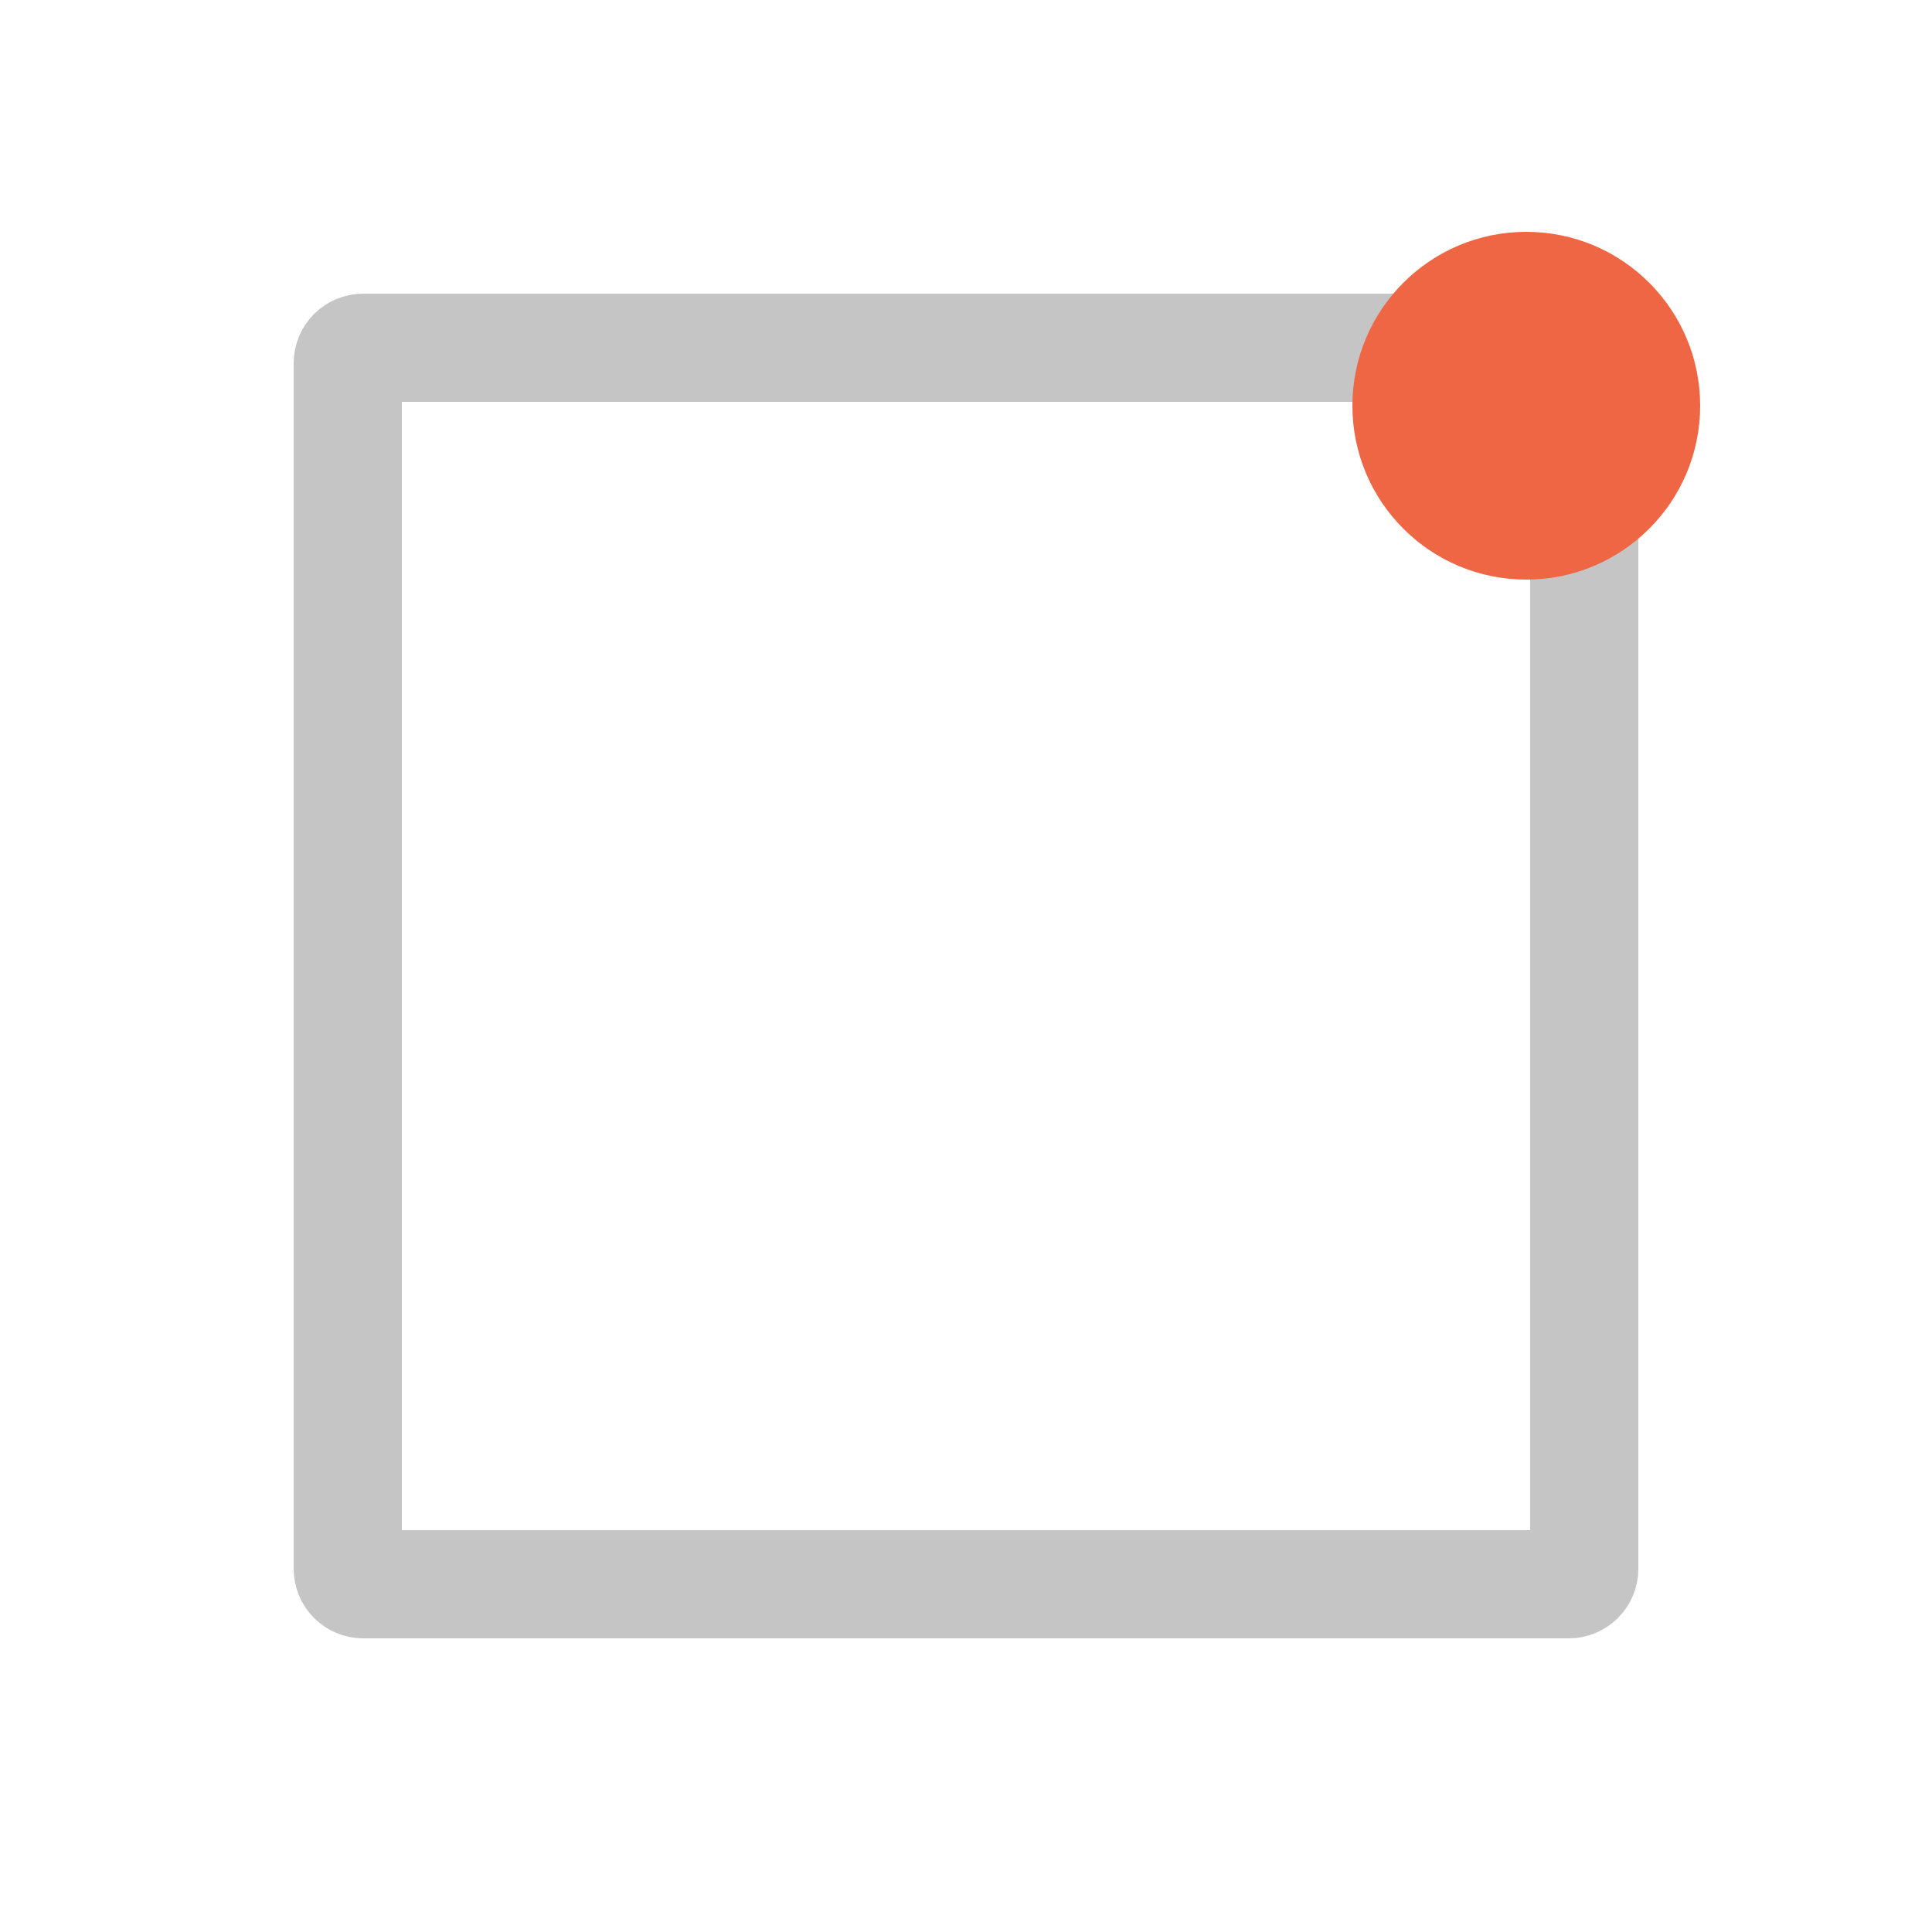
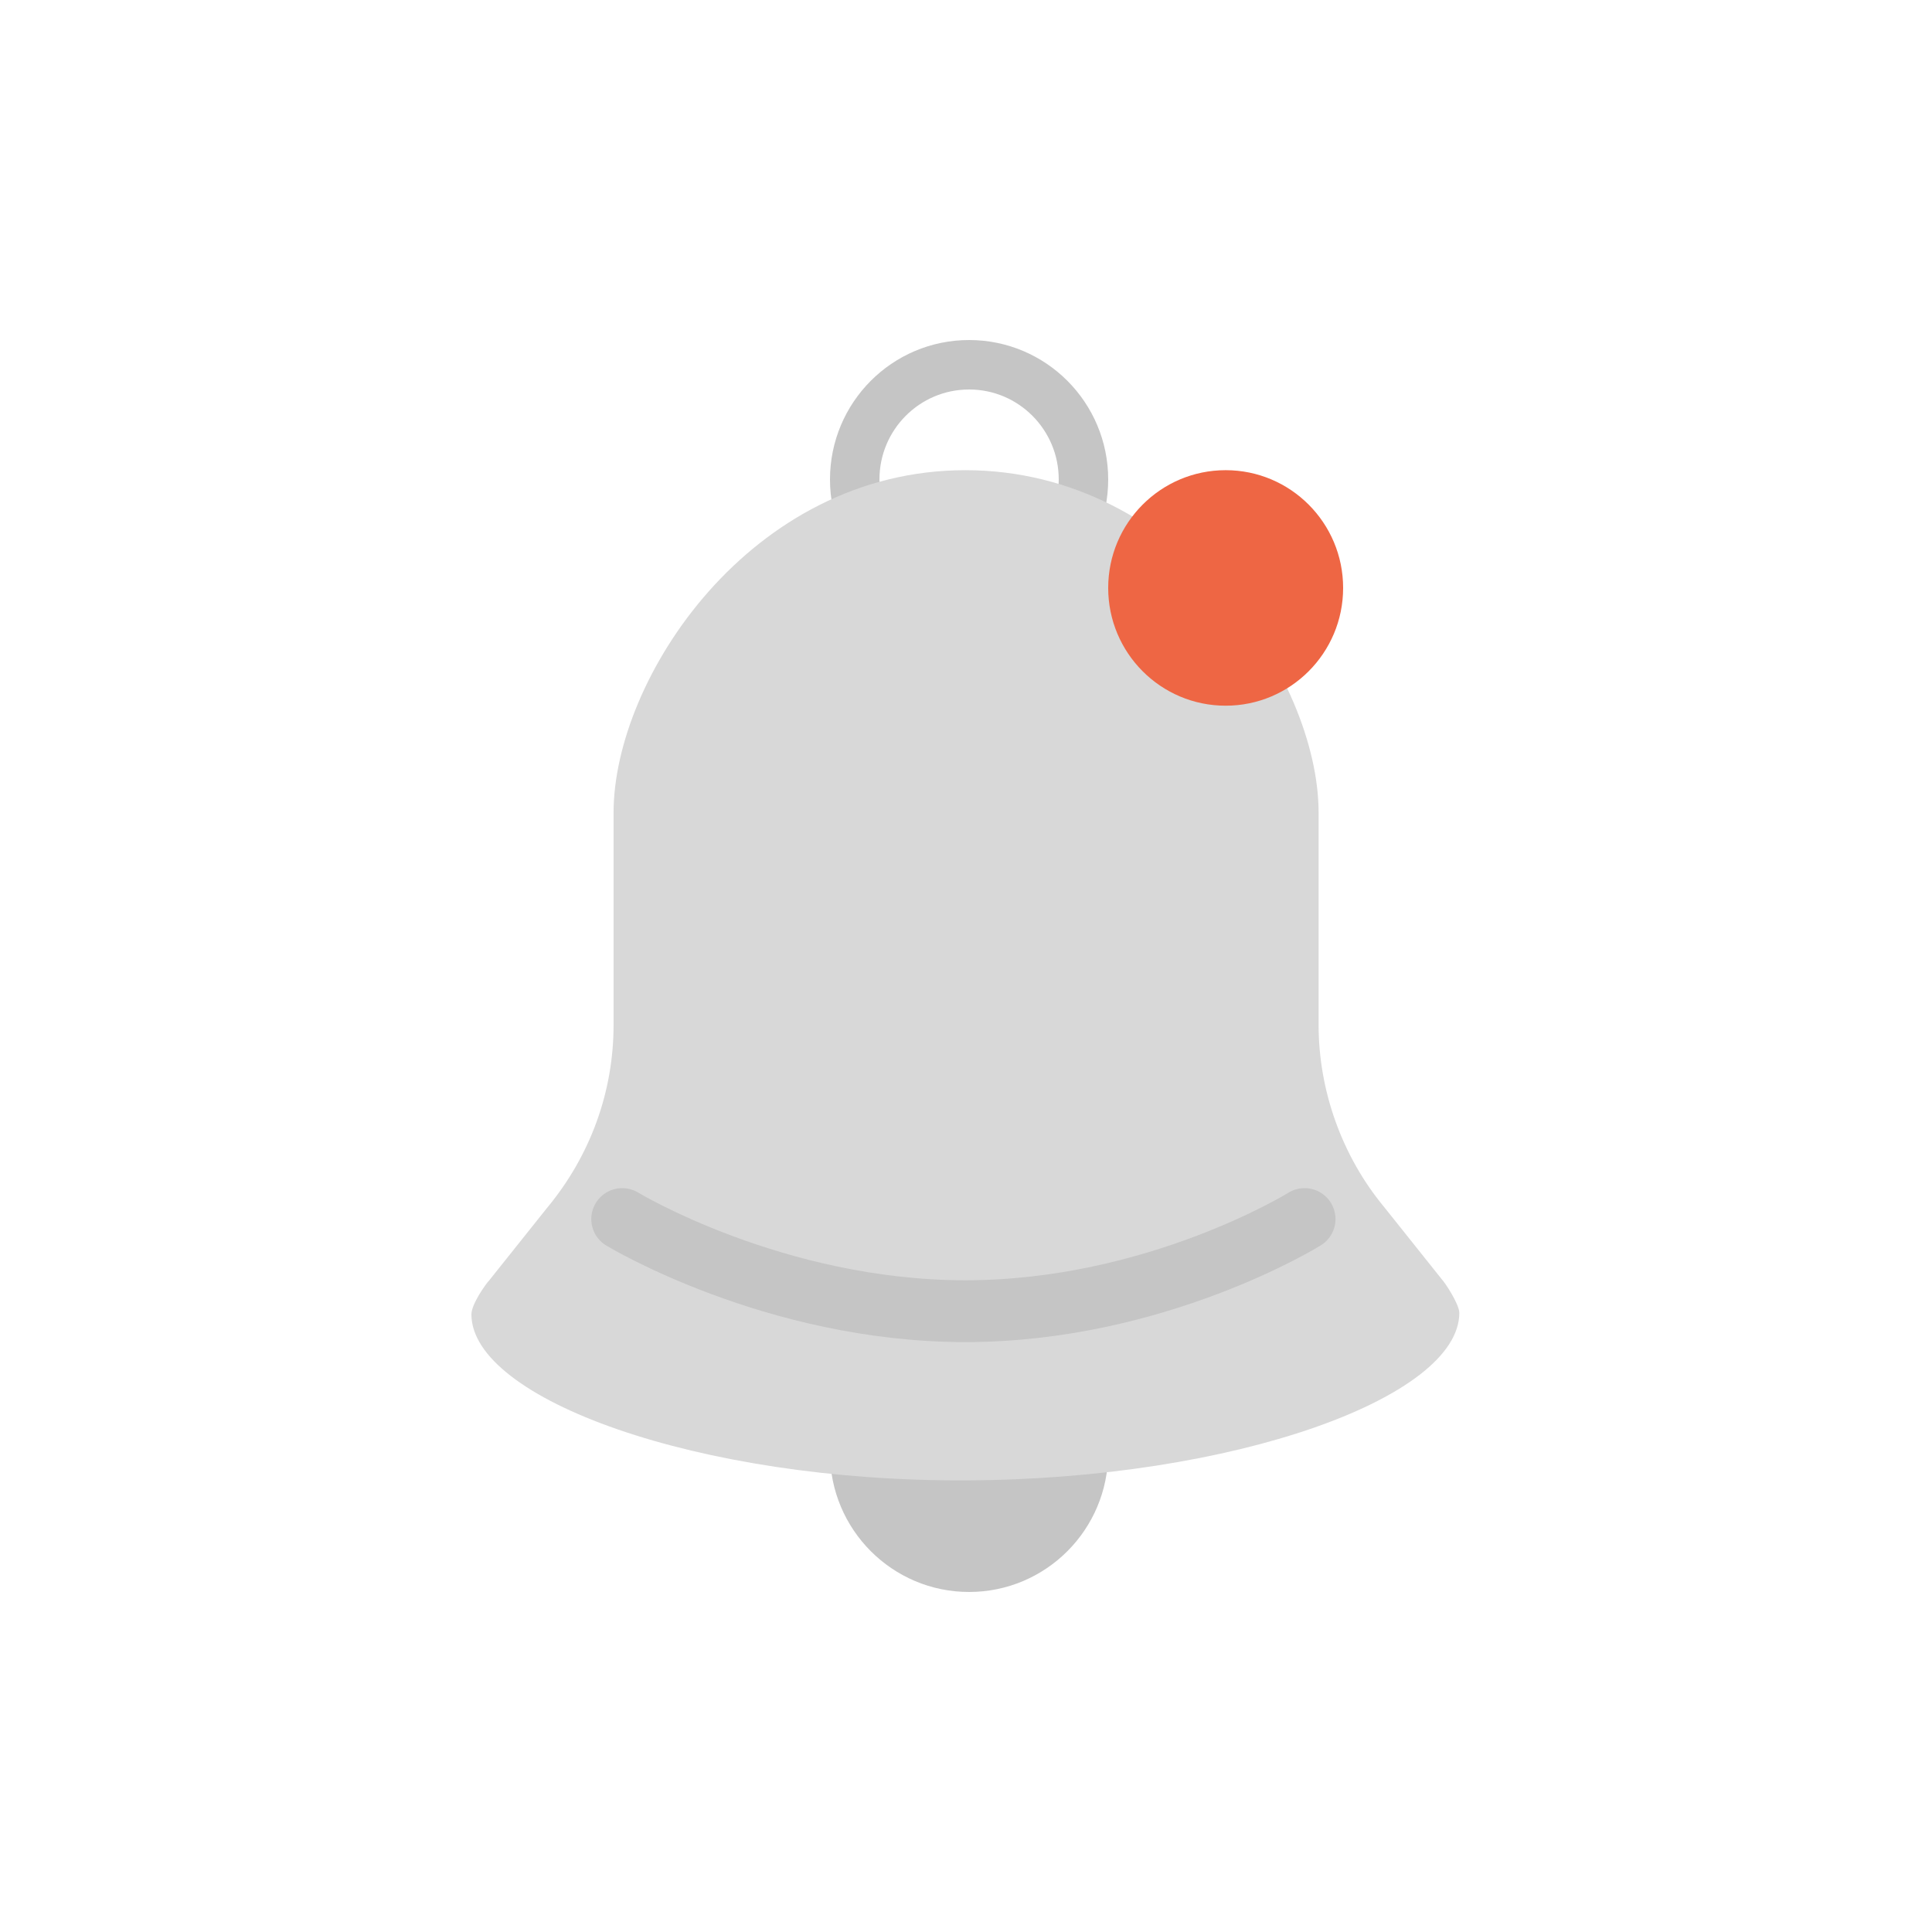
<svg xmlns="http://www.w3.org/2000/svg" width="250" height="250" viewBox="0 0 250 250">
-   <g fill="none" fill-rule="evenodd">
-     <rect width="160" height="160" x="45" y="45" stroke="#C5C5C5" stroke-linecap="round" stroke-linejoin="round" stroke-width="14" rx="2" />
-     <circle cx="197.5" cy="52.5" r="22.5" fill="#E64" />
+   <g fill="none" fill-rule="evenodd" transform="translate(61 44)">
+     <ellipse cx="64.4" cy="18.045" stroke="#C5C5C5" stroke-width="6.4" rx="14.8" ry="14.845" />
+     <ellipse cx="64.4" cy="143.955" fill="#C5C5C5" rx="18" ry="18.045" />
+     <path fill="#D8D8D8" d="M18.396,61.151 L18.396,88.625 C18.396,97.281 15.393,105.561 9.761,112.336 L2.253,121.745 C1.877,122.121 0,124.756 0,126.073 C0,136.987 29.186,147.715 64.011,147.563 C98.837,147.41 127.834,136.799 127.834,125.885 C127.834,124.756 125.957,121.933 125.582,121.557 L118.073,112.148 C112.629,105.561 109.626,97.093 109.626,88.625 L109.626,61.151 C109.626,43.838 91.733,16.842 63.917,16.842 C36.102,16.842 18.396,43.838 18.396,61.151 Z" />
+     <ellipse cx="97.6" cy="32.079" fill="#E64" rx="15.2" ry="15.238" />
+     <path stroke="#C5C5C5" stroke-linecap="round" stroke-linejoin="round" stroke-width="8" d="M19.511,113.745 C19.511,113.745 39.189,125.666 63.906,125.666 C88.624,125.666 107.812,113.745 107.812,113.745" />
  </g>
</svg>
